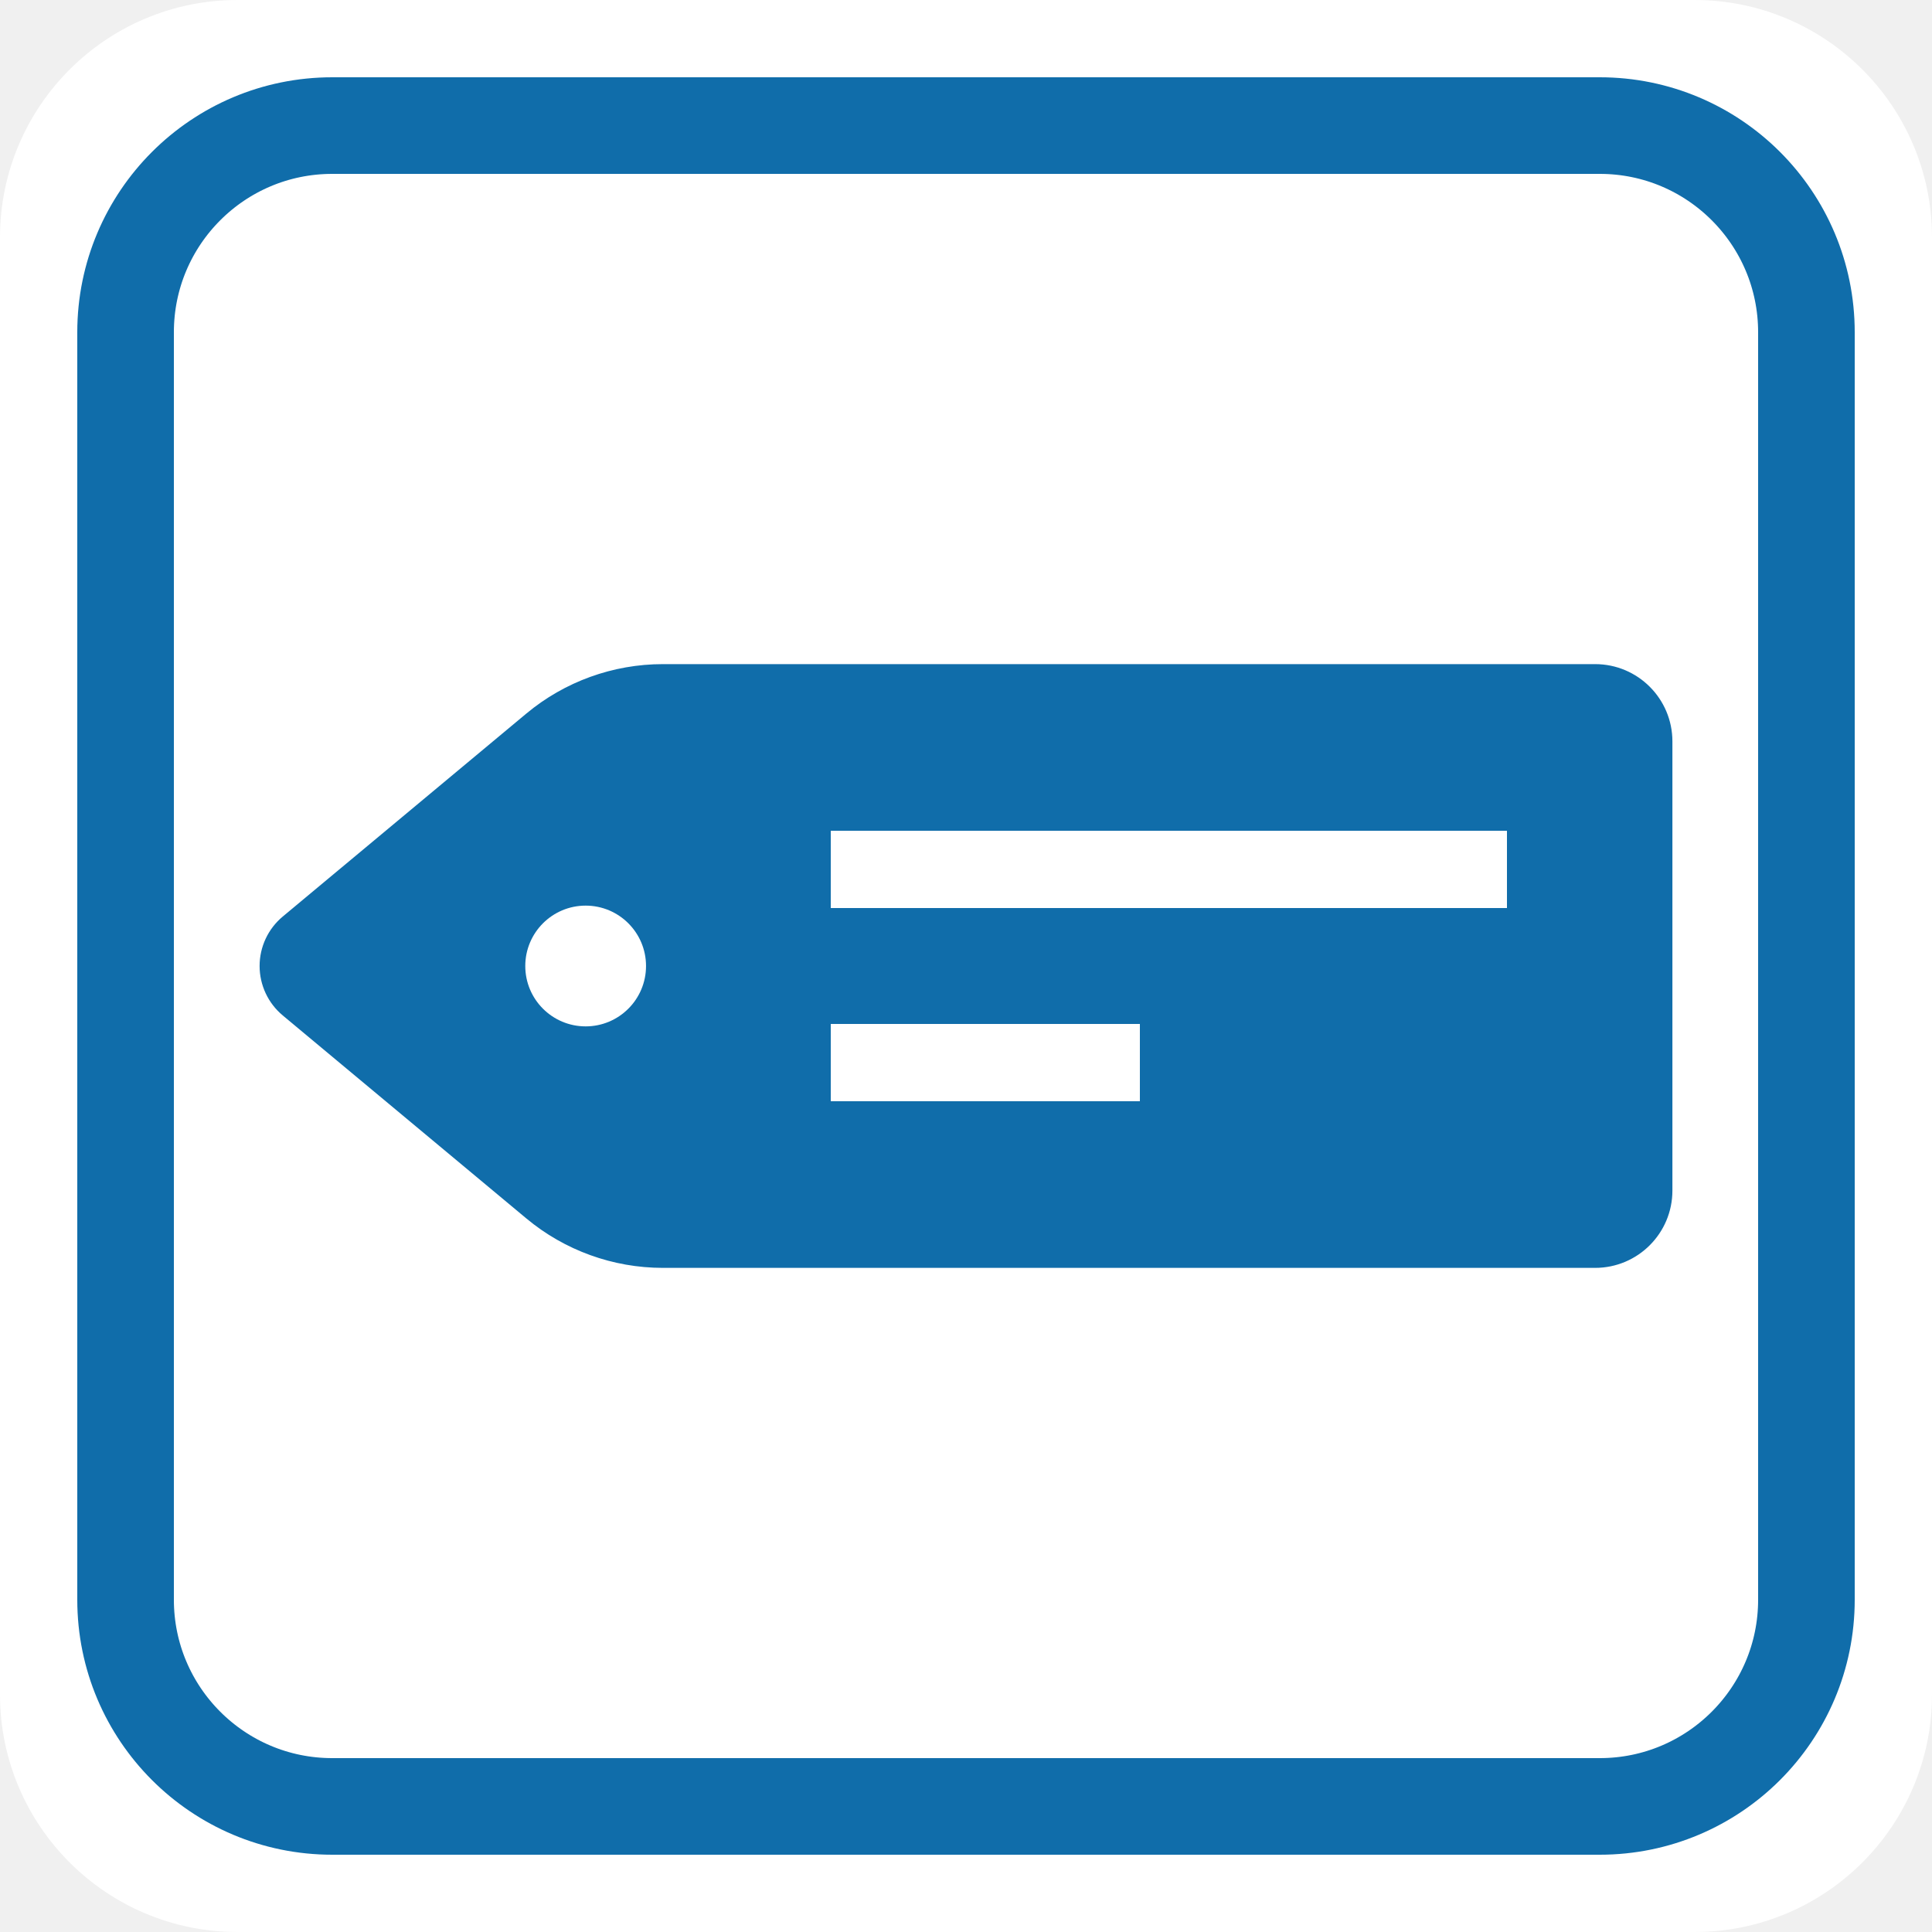
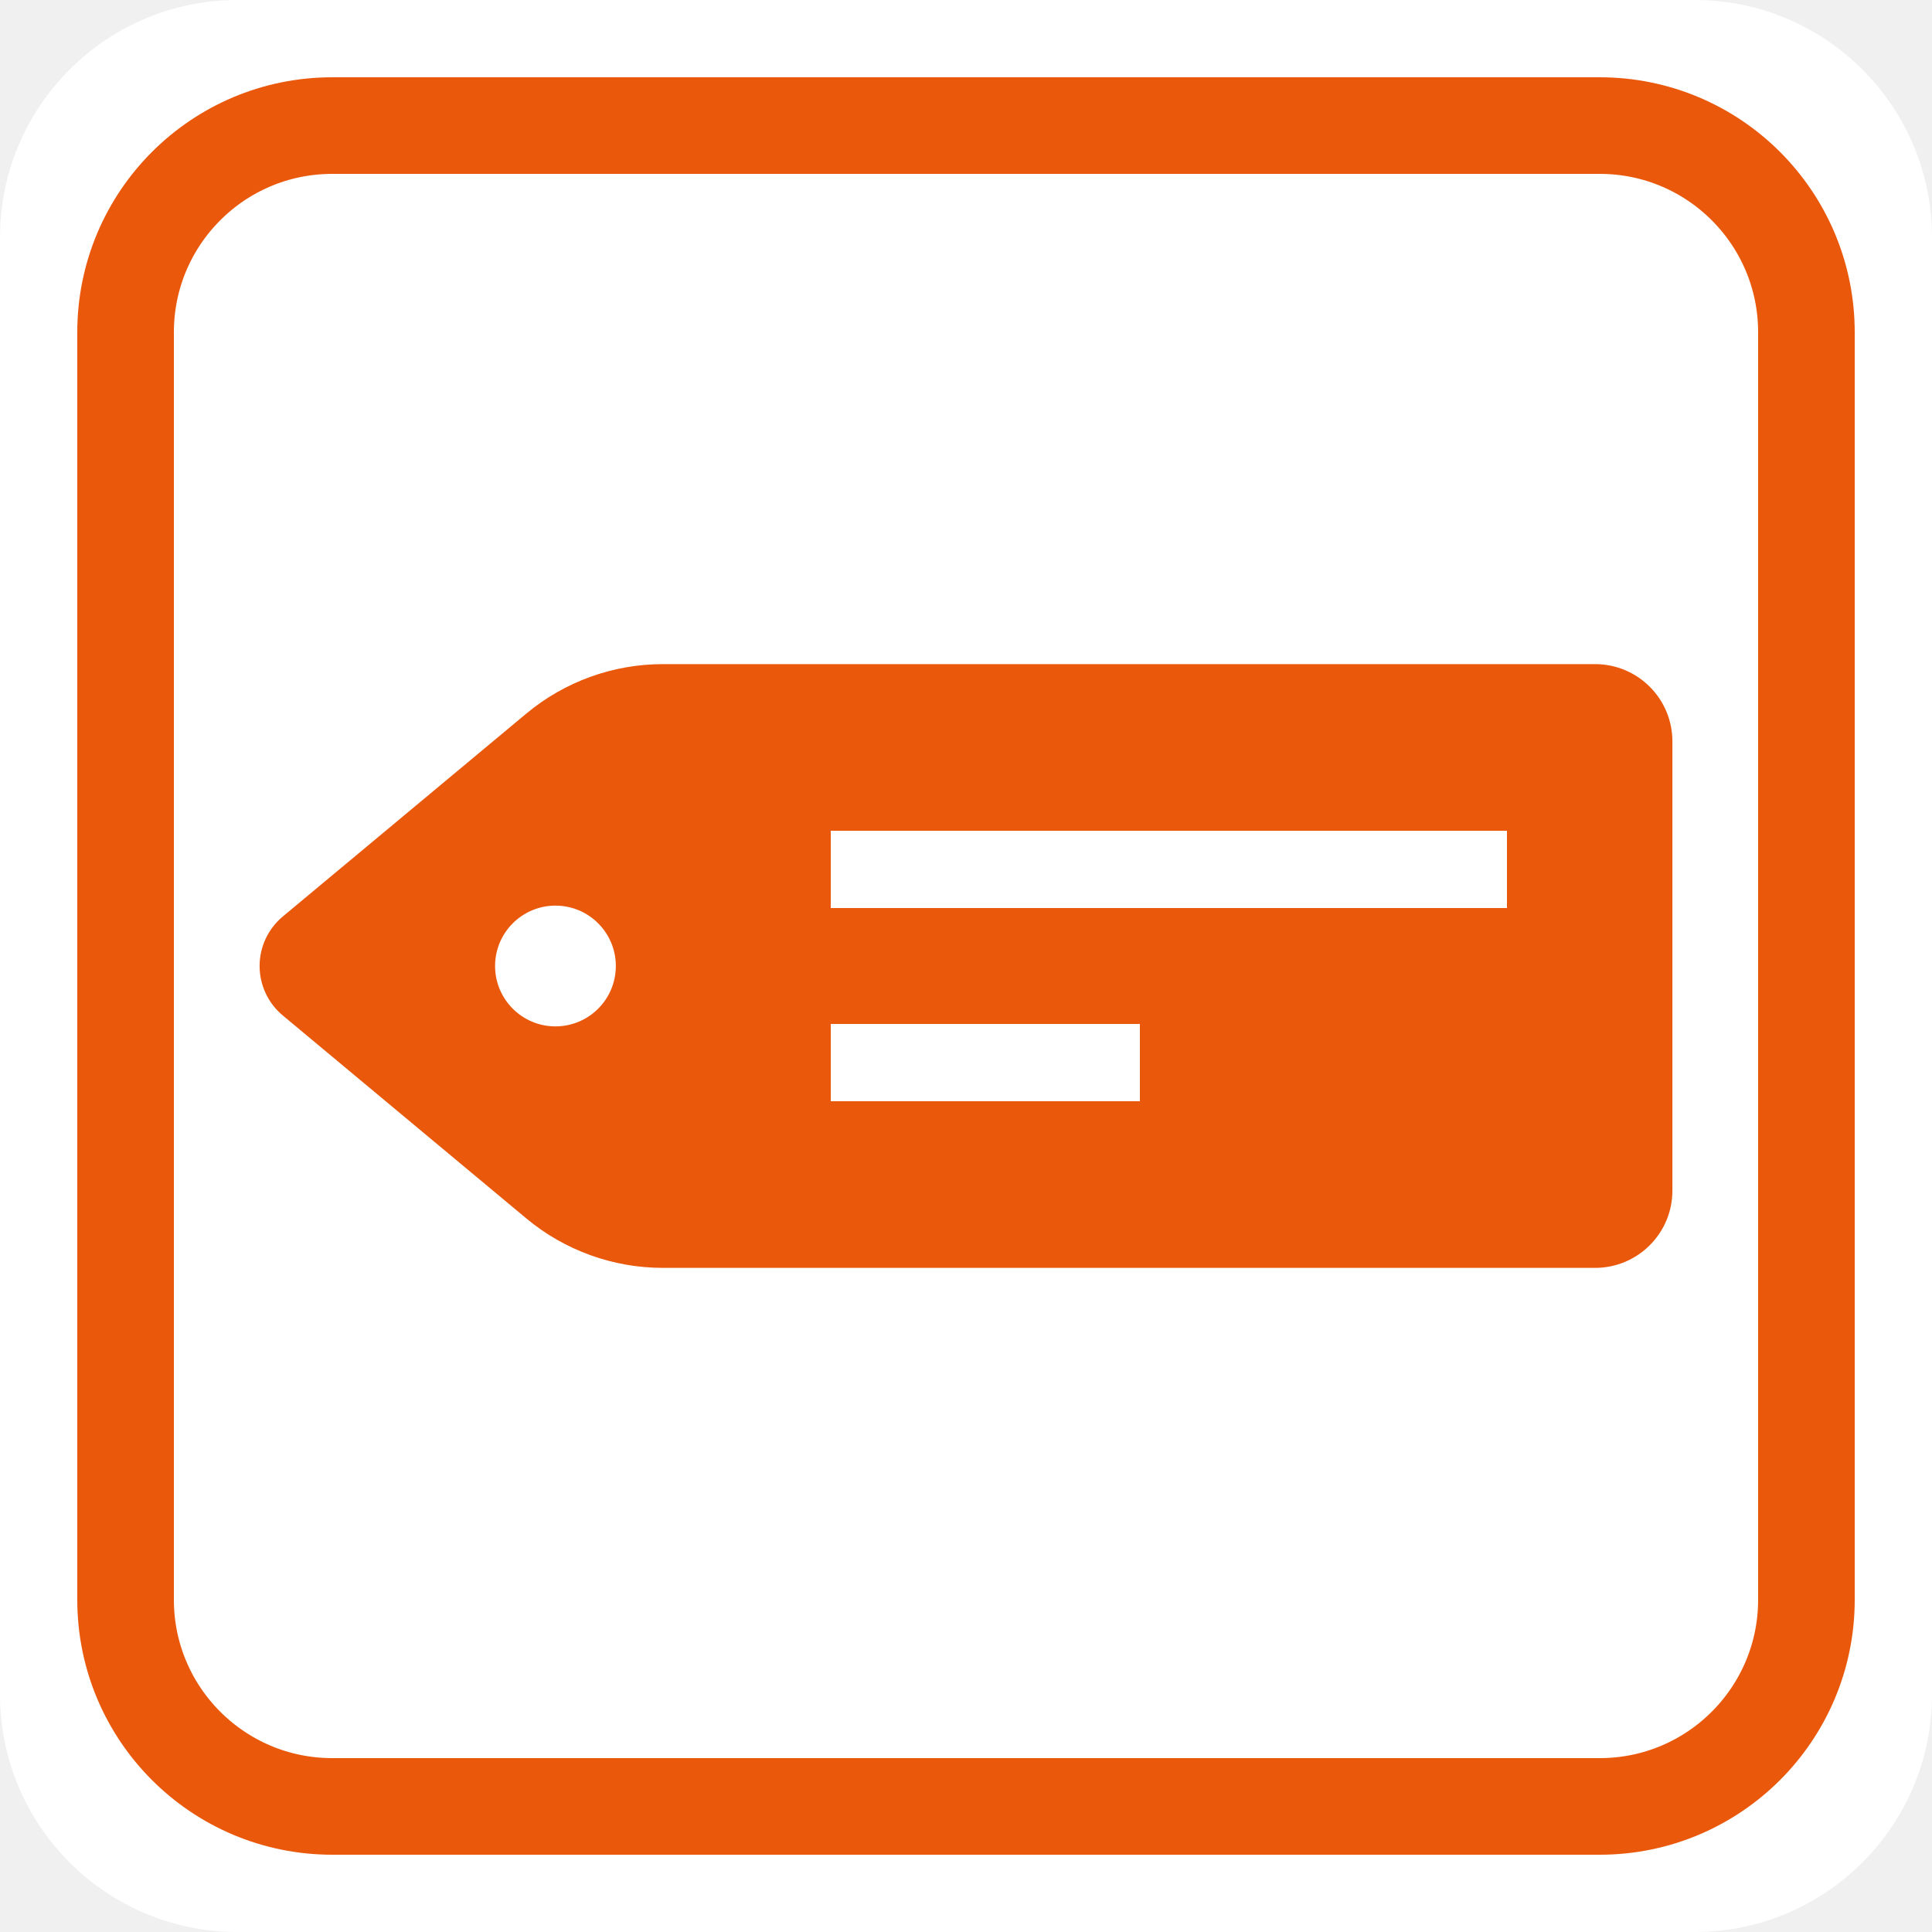
<svg xmlns="http://www.w3.org/2000/svg" width="1000" height="1000" viewBox="0 0 100 100" fill="none" version="1.1" id="svg22">
  <defs id="defs22">
        </defs>
  <rect x="0" y="0" width="100" height="100" rx="12.295" stroke="#1f8892" stroke-width="5.507" id="rect3-2" style="fill:#ffffff;fill-opacity:1;stroke:none;stroke-width:5;stroke-dasharray:none;stroke-opacity:1" />
-   <rect x="6.5" y="6.5" width="87" height="87" rx="10.697" stroke="#1f8892" stroke-width="5.507" id="rect3" style="fill:#ffffff;fill-opacity:1;stroke:#106daa;stroke-width:5;stroke-dasharray:none;stroke-opacity:1" />
-   <g id="g29" transform="translate(11.56325,34.375)">
-     <path d="M 15.677,2.561 3.073,13.064 a 3.333,3.333 90 0 0 0,5.121 L 15.677,28.689 A 11.048,11.048 19.903 0 0 22.75,31.25 H 71 a 4,4 135 0 0 4,-4 V 4 A 4,4 45 0 0 71,0 H 22.75 a 11.048,11.048 160.097 0 0 -7.073,2.561 z" style="opacity:1;fill:#106daa;stroke-width:4;stroke-linecap:round;stroke-linejoin:round;stroke-miterlimit:200;paint-order:markers stroke fill" id="path27" />
-     <circle style="opacity:1;fill:#ffffff;fill-opacity:1;stroke:none;stroke-width:4;stroke-linecap:round;stroke-linejoin:round;stroke-miterlimit:200;stroke-dasharray:none;stroke-opacity:1;paint-order:markers stroke fill" id="path28" cx="18.75" cy="15.625" r="3.125" />
+   <rect x="6.5" y="6.5" width="87" height="87" rx="10.697" stroke="#1f8892" stroke-width="5.507" id="rect3" style="fill:none;fill-opacity:1;stroke:#ea580b;stroke-width:5;stroke-dasharray:none;stroke-opacity:1" />
+   <g id="g29" transform="translate(11.56325,34.375)" style="display:inline">
+     <path d="M 15.677,2.561 3.073,13.064 a 3.333,3.333 90 0 0 0,5.121 L 15.677,28.689 A 11.048,11.048 19.903 0 0 22.75,31.25 H 71 a 4,4 135 0 0 4,-4 V 4 A 4,4 45 0 0 71,0 H 22.75 a 11.048,11.048 160.097 0 0 -7.073,2.561 z" style="opacity:1;fill:#ea580b;fill-opacity:1;stroke-width:4;stroke-linecap:round;stroke-linejoin:round;stroke-miterlimit:200;paint-order:markers stroke fill" id="path27" />
+     <circle style="opacity:1;fill:#ffffff;fill-opacity:1;stroke:none;stroke-width:4;stroke-linecap:round;stroke-linejoin:round;stroke-miterlimit:200;stroke-dasharray:none;stroke-opacity:1;paint-order:markers stroke fill" id="path28" cx="17.187" cy="15.625" r="3.125" />
+     <path style="fill:none;fill-rule:evenodd;stroke:#ffffff;stroke-width:4;stroke-linecap:butt;stroke-linejoin:miter;stroke-dasharray:none;stroke-opacity:1" d="m 43,45 c 34.884,0 35,0 35,0" id="path29" transform="translate(-11.56325,-34.375)" />
+     <path style="fill:none;fill-rule:evenodd;stroke:#ffffff;stroke-width:4;stroke-linecap:butt;stroke-linejoin:miter;stroke-dasharray:none;stroke-opacity:1" d="m 43,55 c 15.947,0 16,0 16,0" id="path30" transform="translate(-11.56325,-34.375)" />
  </g>
-   <path style="fill:none;fill-rule:evenodd;stroke:#ffffff;stroke-width:4;stroke-linecap:butt;stroke-linejoin:miter;stroke-dasharray:none;stroke-opacity:1" d="m 43,45 c 34.884,0 35,0 35,0" id="path29" />
-   <path style="fill:none;fill-rule:evenodd;stroke:#ffffff;stroke-width:4;stroke-linecap:butt;stroke-linejoin:miter;stroke-dasharray:none;stroke-opacity:1" d="m 43,55 c 15.947,0 16,0 16,0" id="path30" />
</svg>
